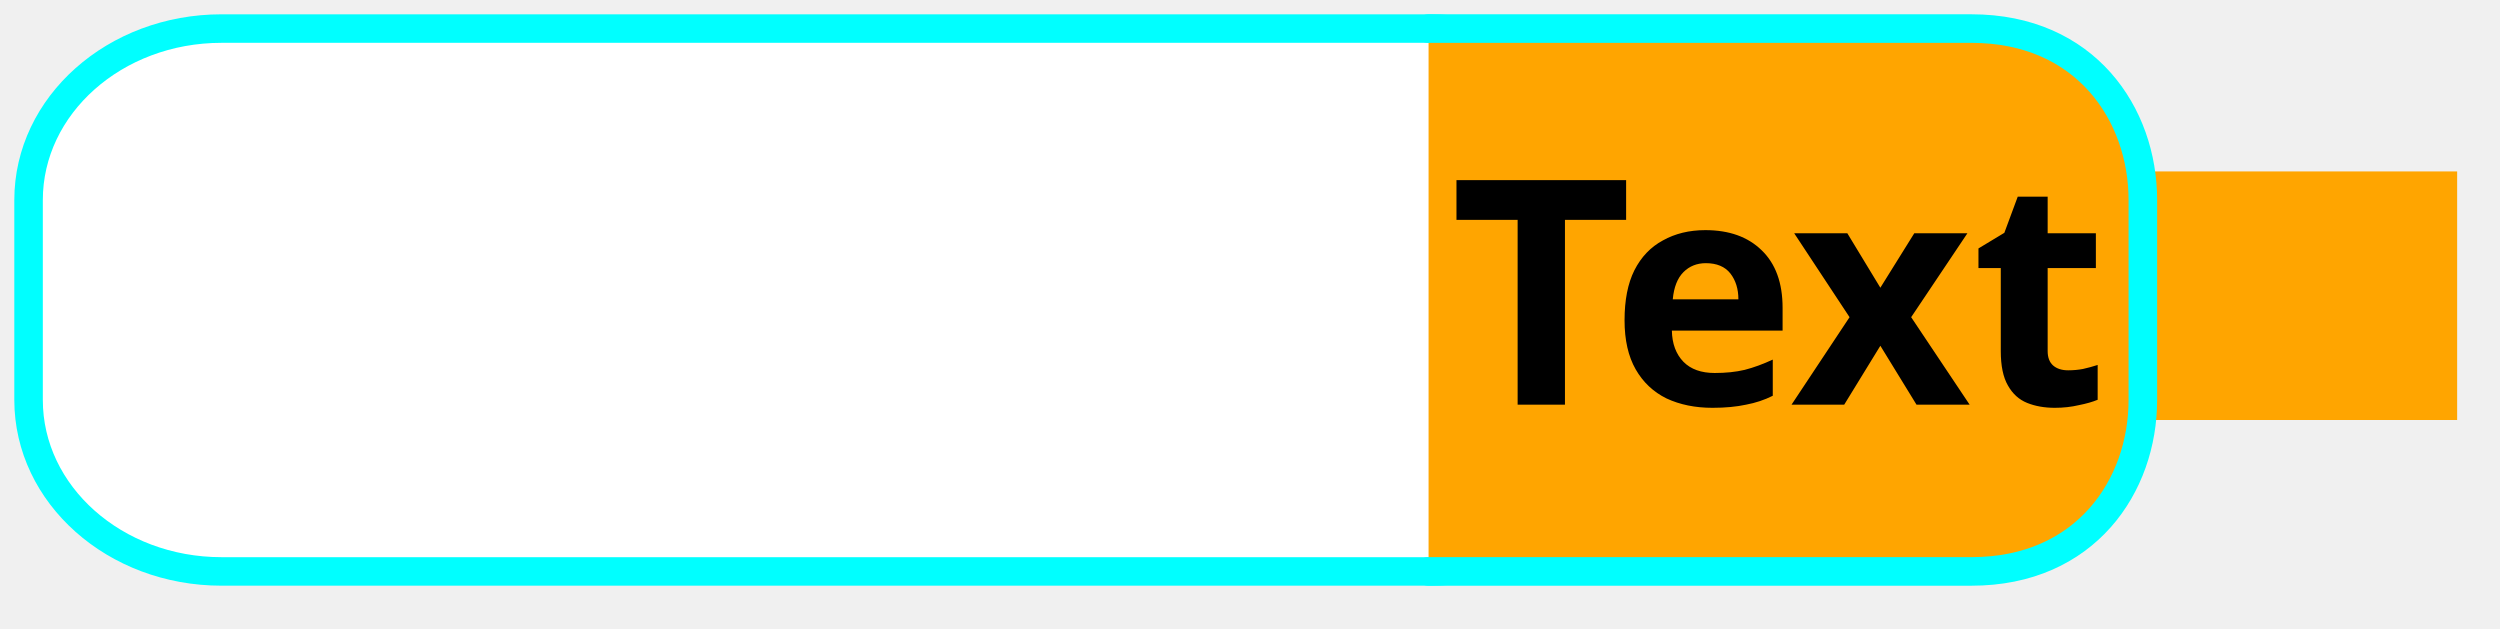
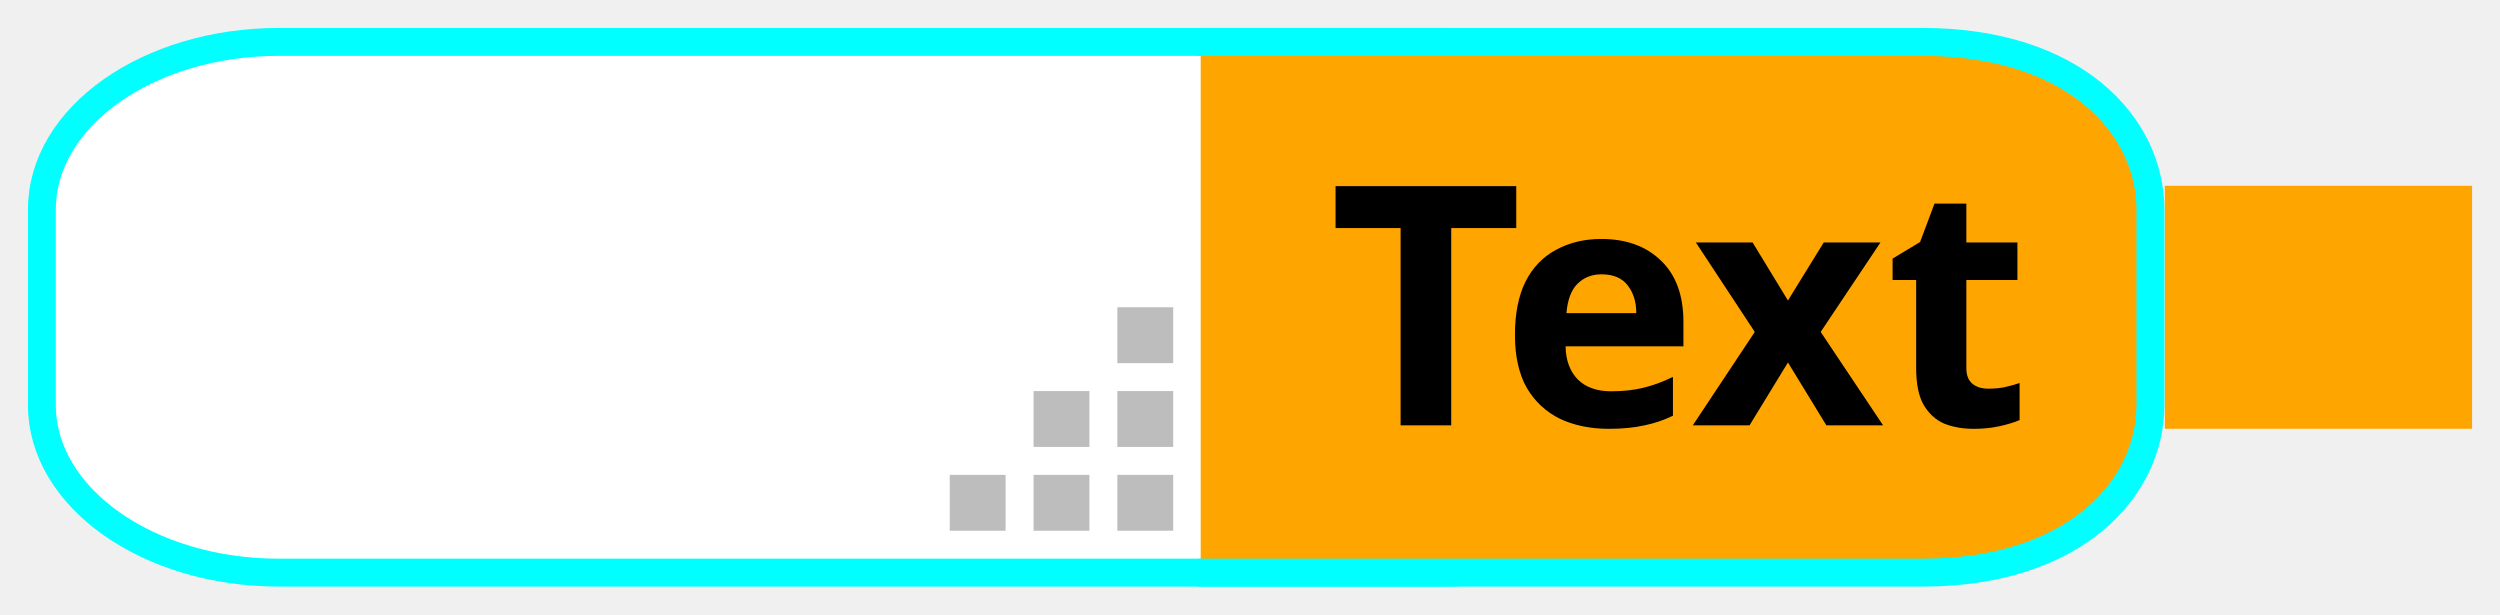
- <svg xmlns="http://www.w3.org/2000/svg" width="87.5" height="22" id="svg2" version="1.1">
+ <svg xmlns="http://www.w3.org/2000/svg" width="89.499" height="22" id="svg2" version="1.1">
  <defs id="defs4" />
-   <g id="layer1" transform="translate(-297,-428)">
-     <rect style="color:#000000;fill:#ffa500;fill-opacity:1;fill-rule:nonzero;stroke:none;stroke-width:1;marker:none;visibility:visible;display:inline;overflow:visible;enable-background:accumulate" id="rect3768" width="11" height="8.7" x="372" y="434" ry="0" />
-     <rect style="color:#000000;fill:#ffffff;fill-opacity:1;stroke:#00ffff;stroke-width:0.998;stroke-linecap:round;stroke-linejoin:miter;stroke-miterlimit:0;stroke-opacity:1;stroke-dasharray:none;stroke-dashoffset:0;marker:none;visibility:visible;display:inline;overflow:visible;enable-background:accumulate" id="rect2991-1" width="55.8" height="19" x="298" y="429" ry="6" rx="6.75" />
-     <path id="rect2998" d="m 347,429 c 7,0 3,0 6,0 l 13,0 c 4,0 6,3 6,6 l 0,7 c 0,3 -2,6 -6,6 l -13,0 c -3,0 -1,0 -6,0" style="color:#000000;fill:#ffa500;fill-opacity:1;stroke:#00ffff;stroke-width:1;stroke-linecap:round;stroke-linejoin:miter;stroke-miterlimit:0;stroke-opacity:1;stroke-dasharray:none;stroke-dashoffset:0;marker:none;visibility:visible;display:inline;overflow:visible;enable-background:accumulate" />
-     <text id="text3832-7" y="442.165" x="347.757" style="font-size:11px;font-style:normal;font-weight:bold;line-height:125%;letter-spacing:0px;word-spacing:0px;fill:#000000;fill-opacity:1;stroke:none;font-family:Sans;-inkscape-font-specification:Sans Bold" xml:space="preserve">
-       <tspan y="442.165" x="347.757" id="tspan3834-4">Text</tspan>
+   <g id="layer1" transform="translate(-310.0156,-427.5)">
+     <rect style="color:#000000;fill:#ffa500;fill-opacity:1;fill-rule:nonzero;stroke:none;stroke-width:1;marker:none;visibility:visible;display:inline;overflow:visible;enable-background:accumulate" id="rect3768" width="11" height="8.7" x="387.515" y="434.15" ry="0" />
+     <rect style="color:#000000;fill:#ffffff;fill-opacity:1;stroke:#00ffff;stroke-width:0.998;stroke-linecap:round;stroke-linejoin:miter;stroke-miterlimit:0;stroke-opacity:1;stroke-dasharray:none;stroke-dashoffset:0;marker:none;visibility:visible;display:inline;overflow:visible;enable-background:accumulate" id="rect2991-1" width="58.652" height="19" x="311.515" y="429" ry="6" rx="8.48" />
+     <path id="rect2998" d="m 353,429 c 9.52,0 4.08,0 8.16,0 l 17.68,0 c 5.44,0 8.16,3 8.16,6 l 0,7 c 0,3 -2.72,6 -8.16,6 L 361.16,448 c -4.08,0 -1.36,0 -8.16,0" style="color:#000000;fill:#ffa500;fill-opacity:1;stroke:#00ffff;stroke-width:1;stroke-linecap:round;stroke-linejoin:miter;stroke-miterlimit:0;stroke-opacity:1;stroke-dasharray:none;stroke-dashoffset:0;marker:none;visibility:visible;display:inline;overflow:visible;enable-background:accumulate" />
+     <text id="text3832-7" y="442.725" x="357.593" style="font-size:12px;font-style:normal;font-weight:bold;line-height:125%;letter-spacing:0px;word-spacing:0px;fill:#000000;fill-opacity:1;stroke:none;font-family:Sans;-inkscape-font-specification:Sans Bold" xml:space="preserve">
+       <tspan y="442.725" x="357.593" id="tspan3834-4">Text</tspan>
    </text>
+     <g id="g3868">
+       <rect y="444.5" x="350.016" height="2" width="2" id="rect3045-1" style="fill:#bdbdbd;fill-opacity:1;fill-rule:evenodd;stroke:none" />
+       <rect y="444.5" x="347.016" height="2" width="2" id="rect3045-7" style="fill:#bdbdbd;fill-opacity:1;fill-rule:evenodd;stroke:none" />
+       <rect y="444.5" x="344.016" height="2" width="2" id="rect3045-4" style="fill:#bdbdbd;fill-opacity:1;fill-rule:evenodd;stroke:none" />
+       <rect y="441.5" x="347.016" height="2" width="2" id="rect3045-0" style="fill:#bdbdbd;fill-opacity:1;fill-rule:evenodd;stroke:none" />
+       <rect y="441.5" x="350.016" height="2" width="2" id="rect3045-9" style="fill:#bdbdbd;fill-opacity:1;fill-rule:evenodd;stroke:none" />
+       <rect y="438.5" x="350.016" height="2" width="2" id="rect3045-48" style="fill:#bdbdbd;fill-opacity:1;fill-rule:evenodd;stroke:none" />
+     </g>
  </g>
</svg>
